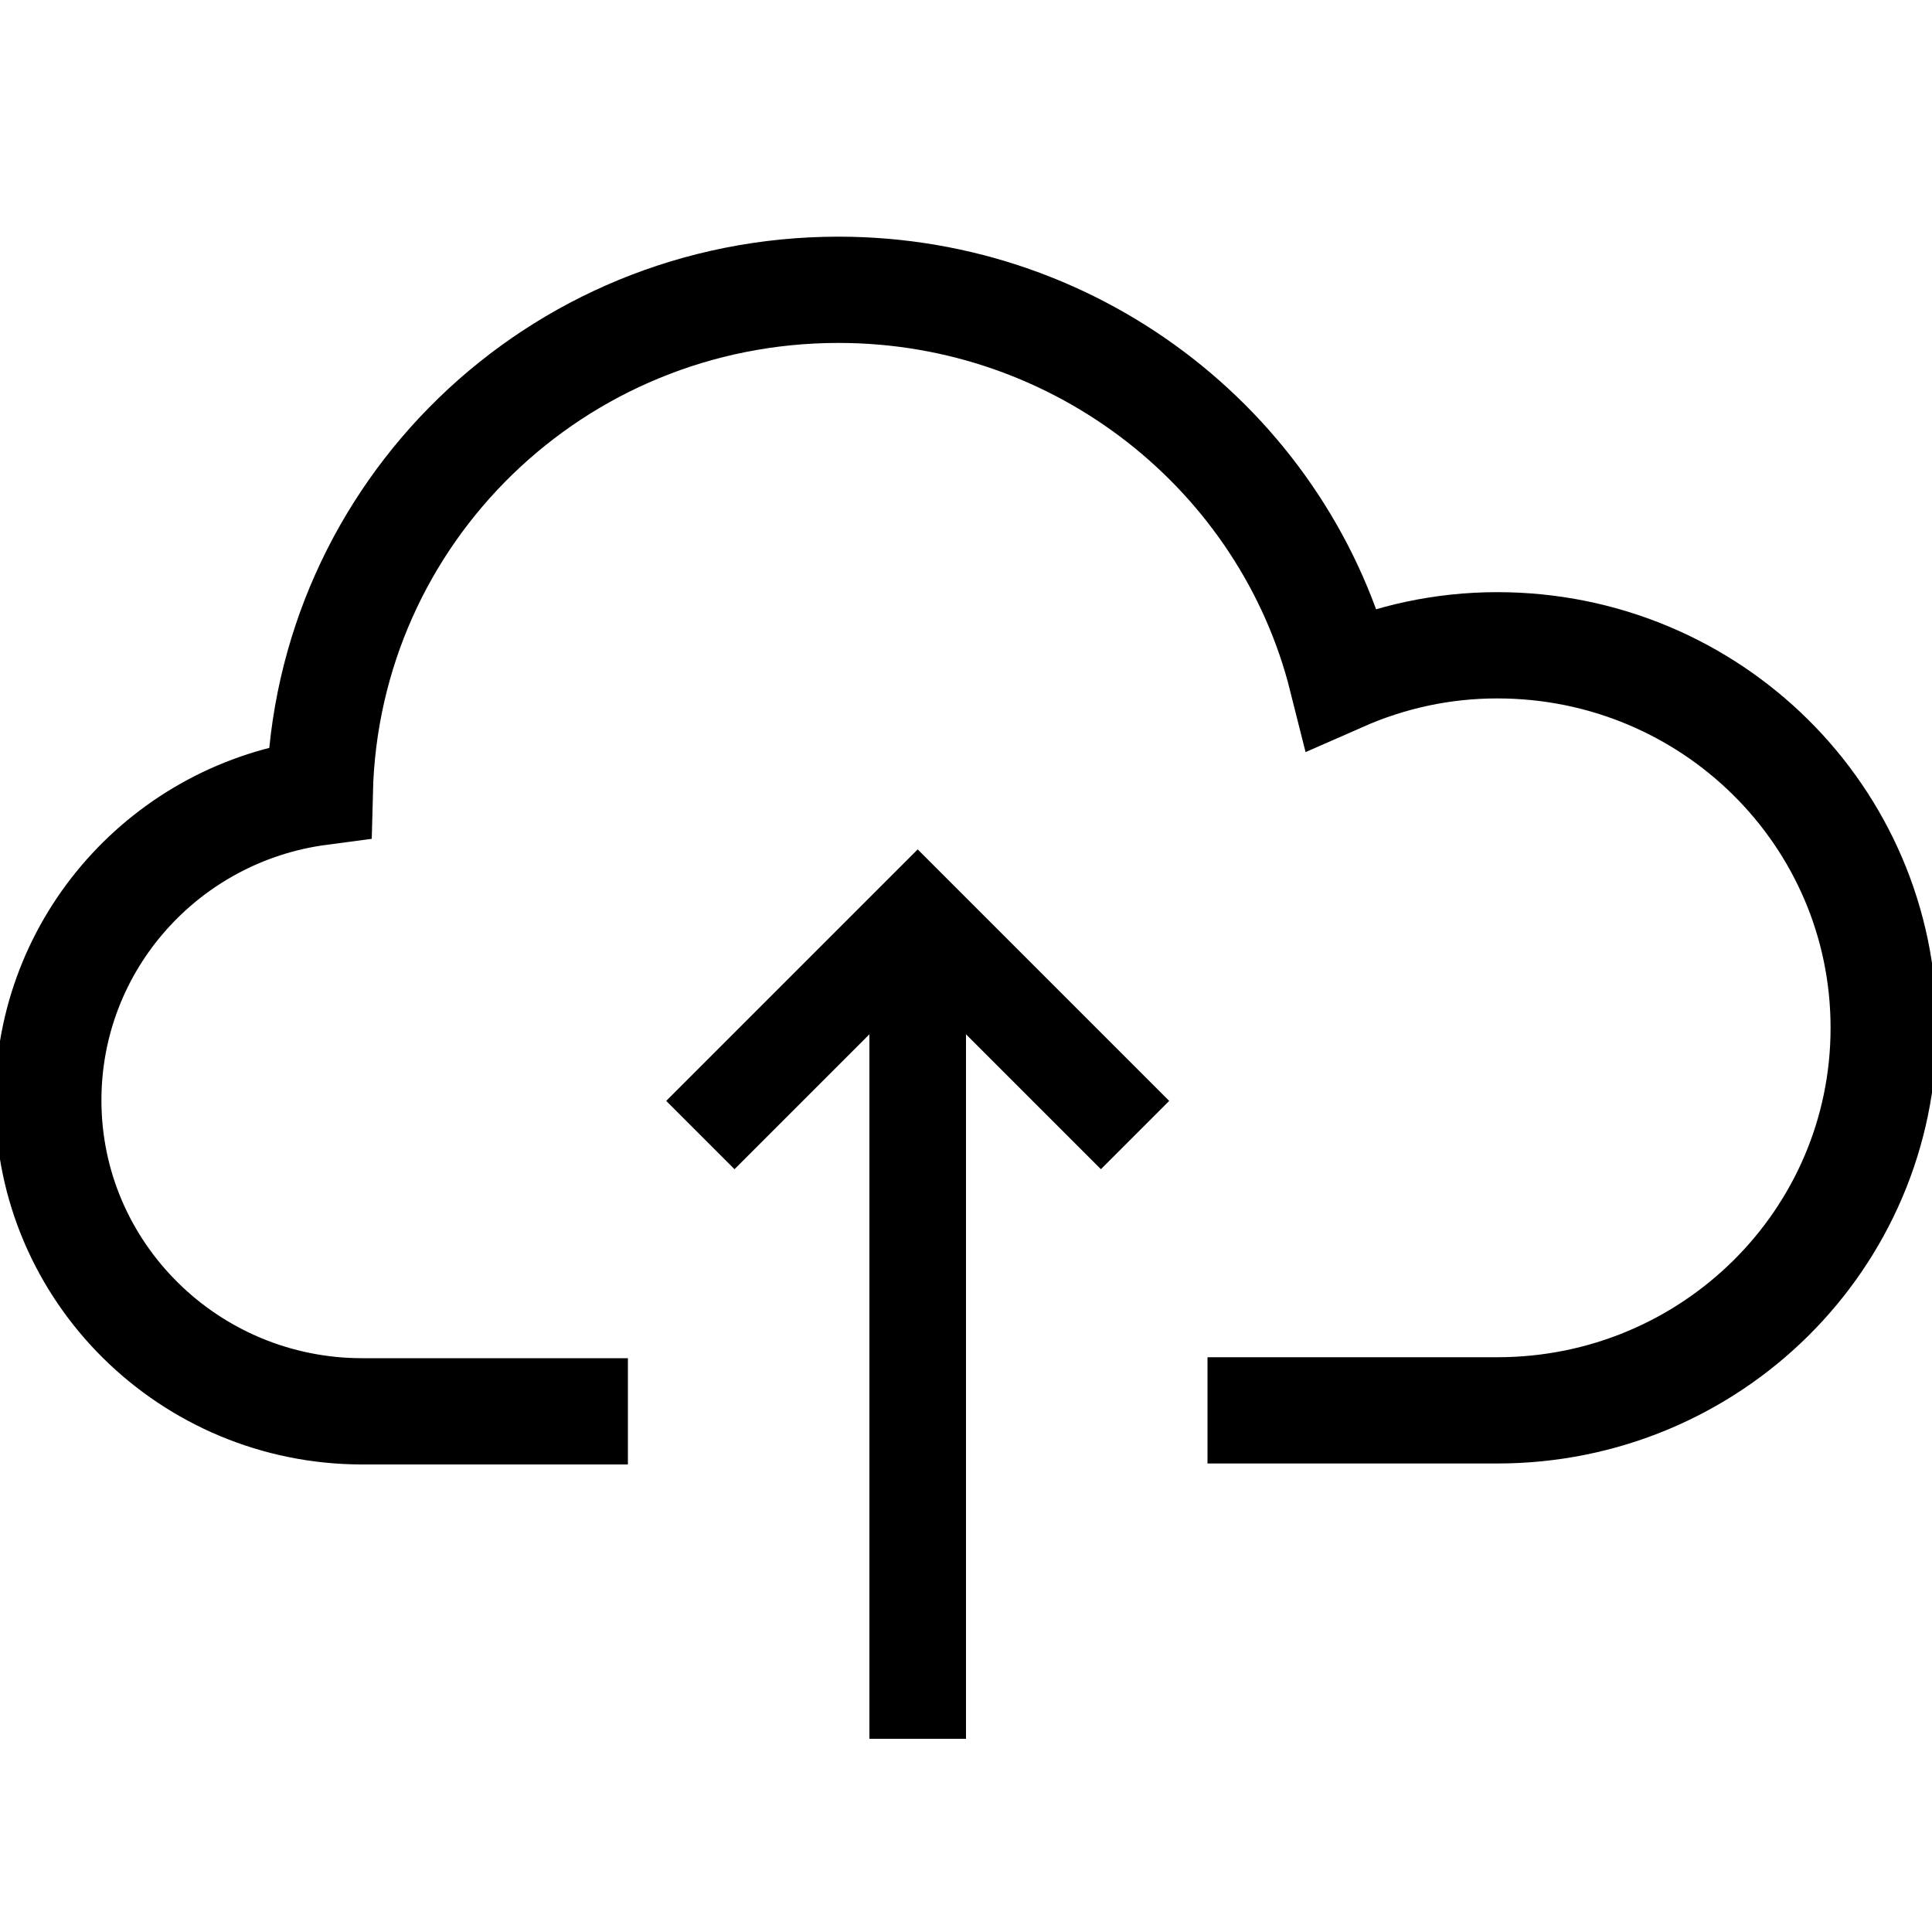
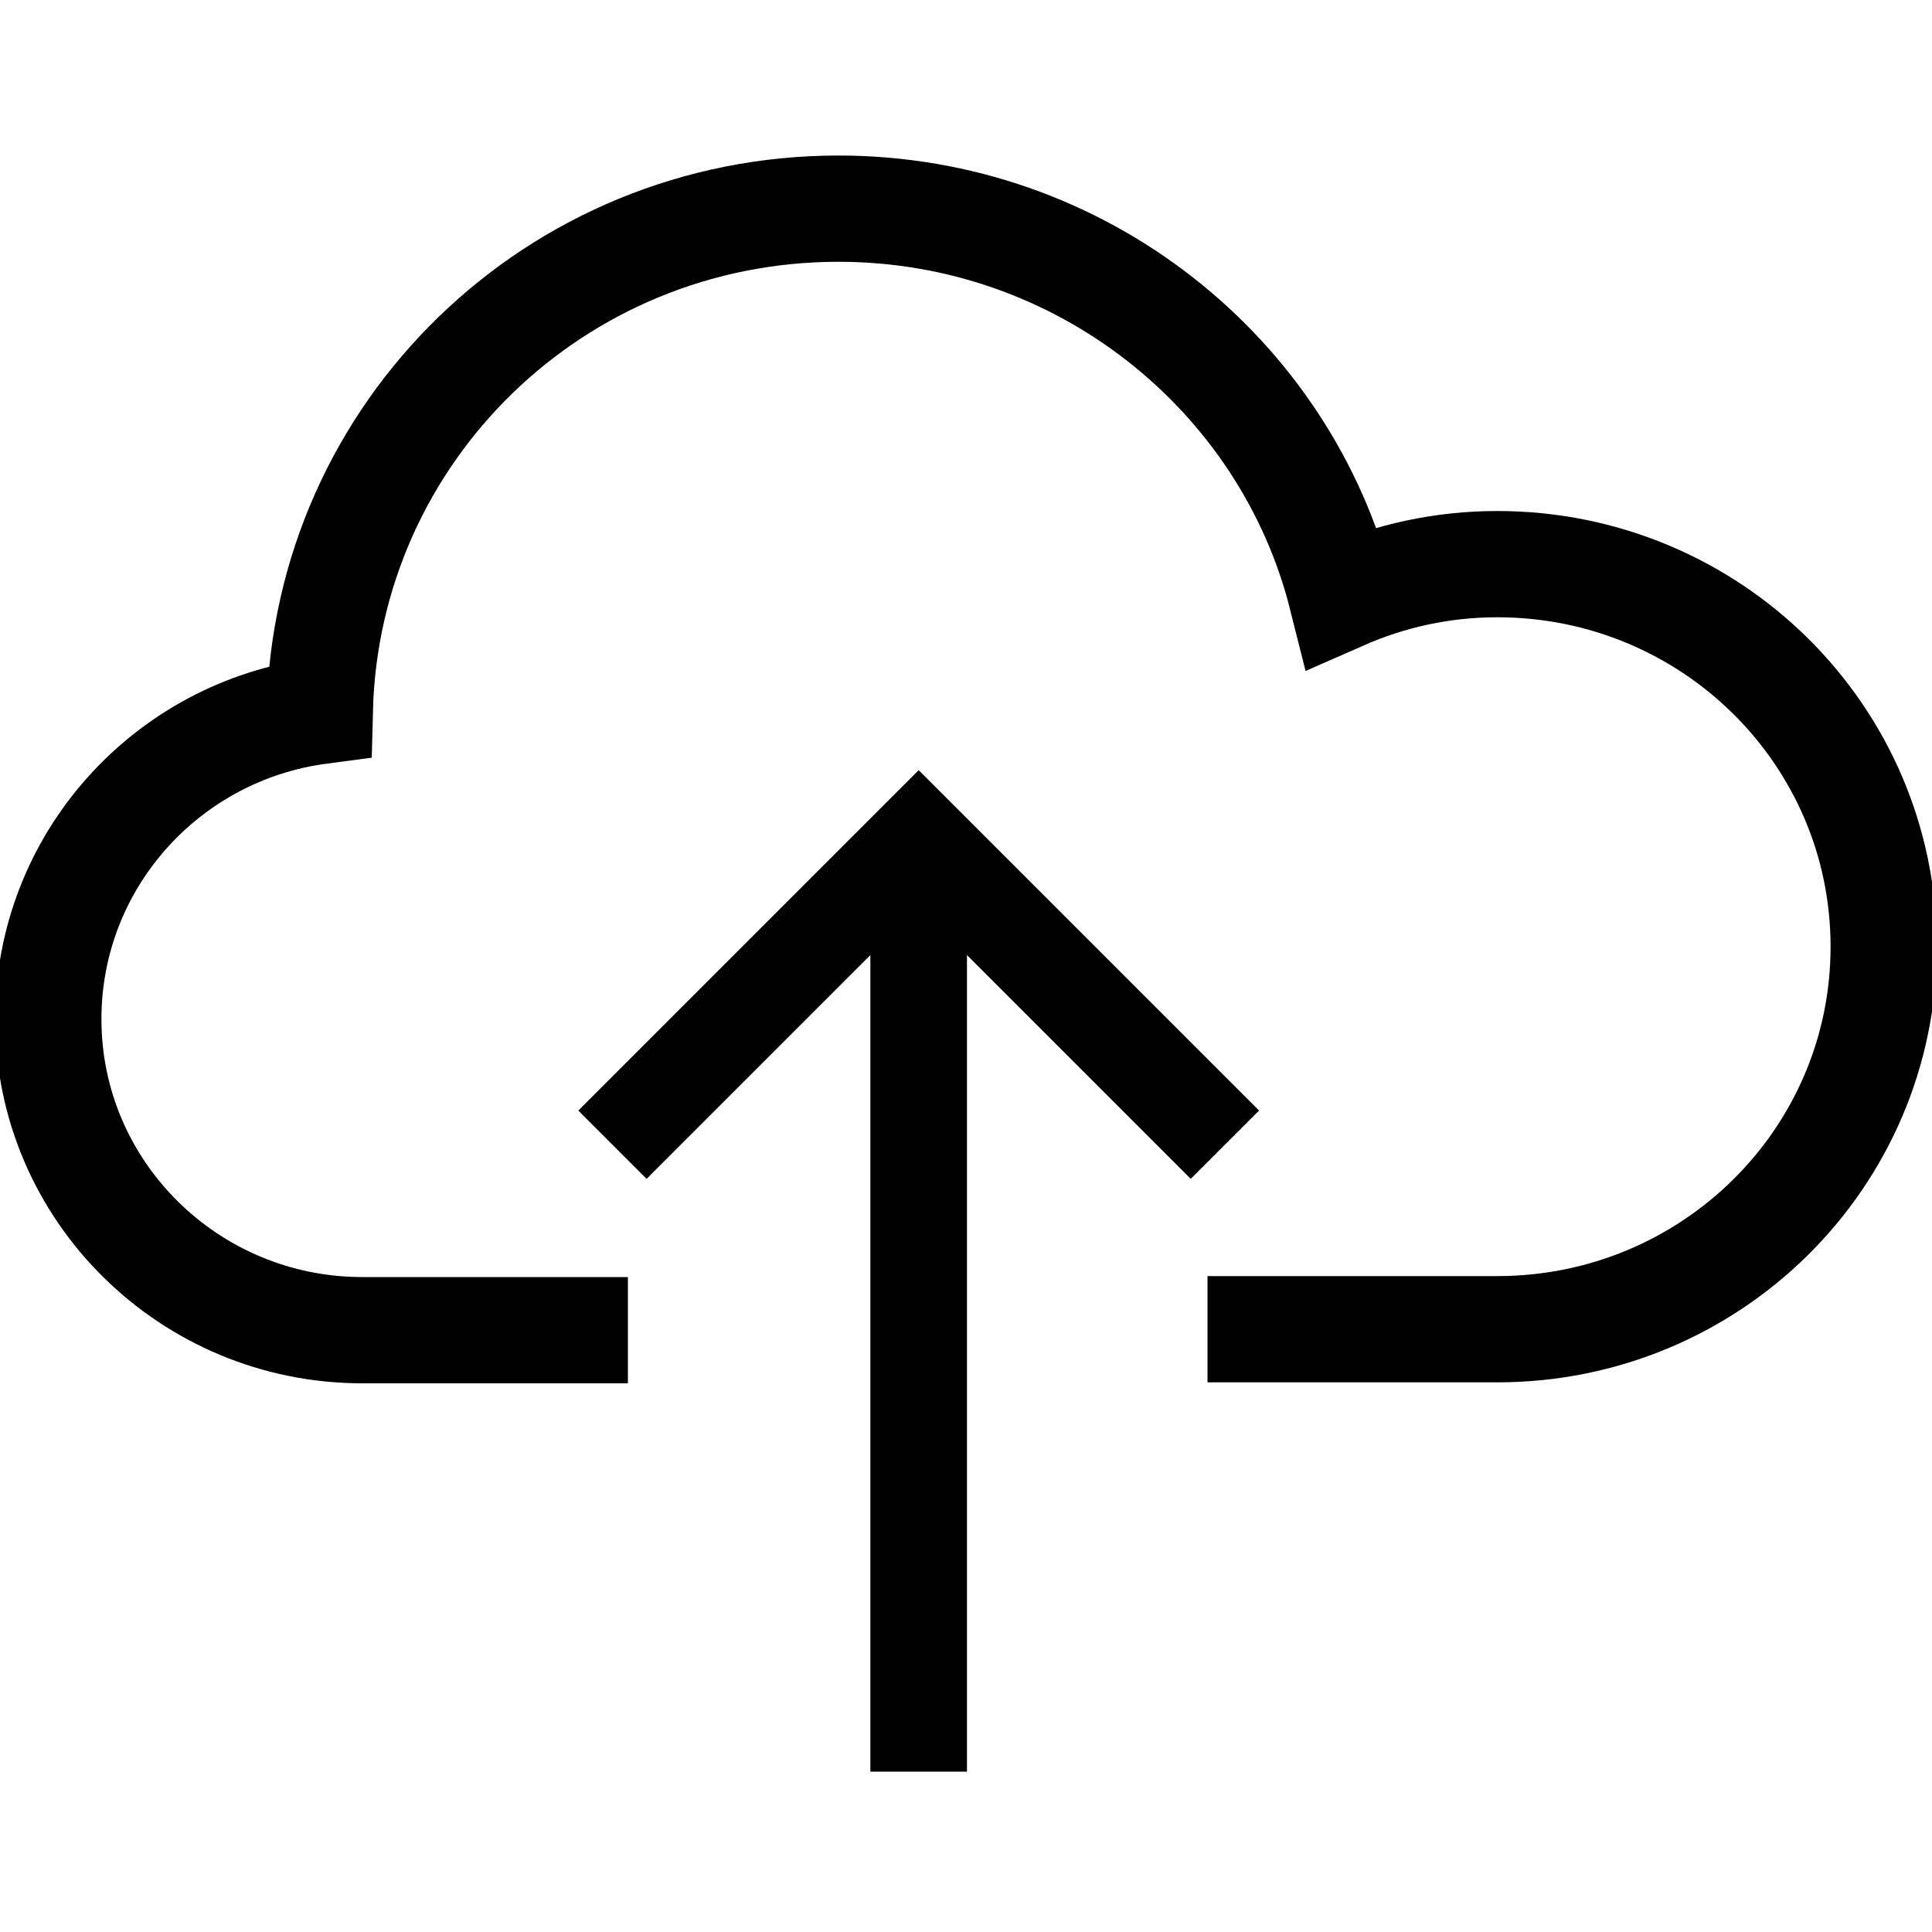
<svg xmlns="http://www.w3.org/2000/svg" width="20" height="20" viewBox="0 0 20 20">
-   <path fill="none" stroke="#000" stroke-width="1.1" d="M6.5,14.61 L3.75,14.61 C1.96,14.61 0.5,13.17 0.5,11.39 C0.5,9.76 1.72,8.41 3.31,8.2 C3.38,5.31 5.75,3 8.68,3 C11.19,3 13.31,4.71 13.89,7.02 C14.39,6.8 14.93,6.68 15.5,6.68 C17.71,6.68 19.5,8.45 19.5,10.64 C19.5,12.83 17.71,14.6 15.5,14.6 L12.5,14.6" />
-   <polyline fill="none" stroke="#000" points="7.25 11.75 9.5 9.5 11.75 11.75" />
-   <path fill="none" stroke="#000" d="M9.5,18 L9.5,9.5" />
+   <path fill="none" stroke="#000" stroke-width="1.1" d="M6.5,13.77h-2.75c-1.79,0-3.25-1.44-3.25-3.22,0-1.63,1.22-2.98,2.81-3.19.07-2.89,2.44-5.2,5.37-5.2,2.51,0,4.63,1.71,5.21,4.02.5-.22,1.04-.34,1.61-.34,2.21,0,4,1.77,4,3.96s-1.79,3.96-4,3.96h-3" />
+   <path fill="none" stroke="#000" d="M9.51,9.34v9" />
+   <polyline fill="none" stroke="#000" points="6.34 11.85 9.51 8.68 12.68 11.85" />
</svg>
